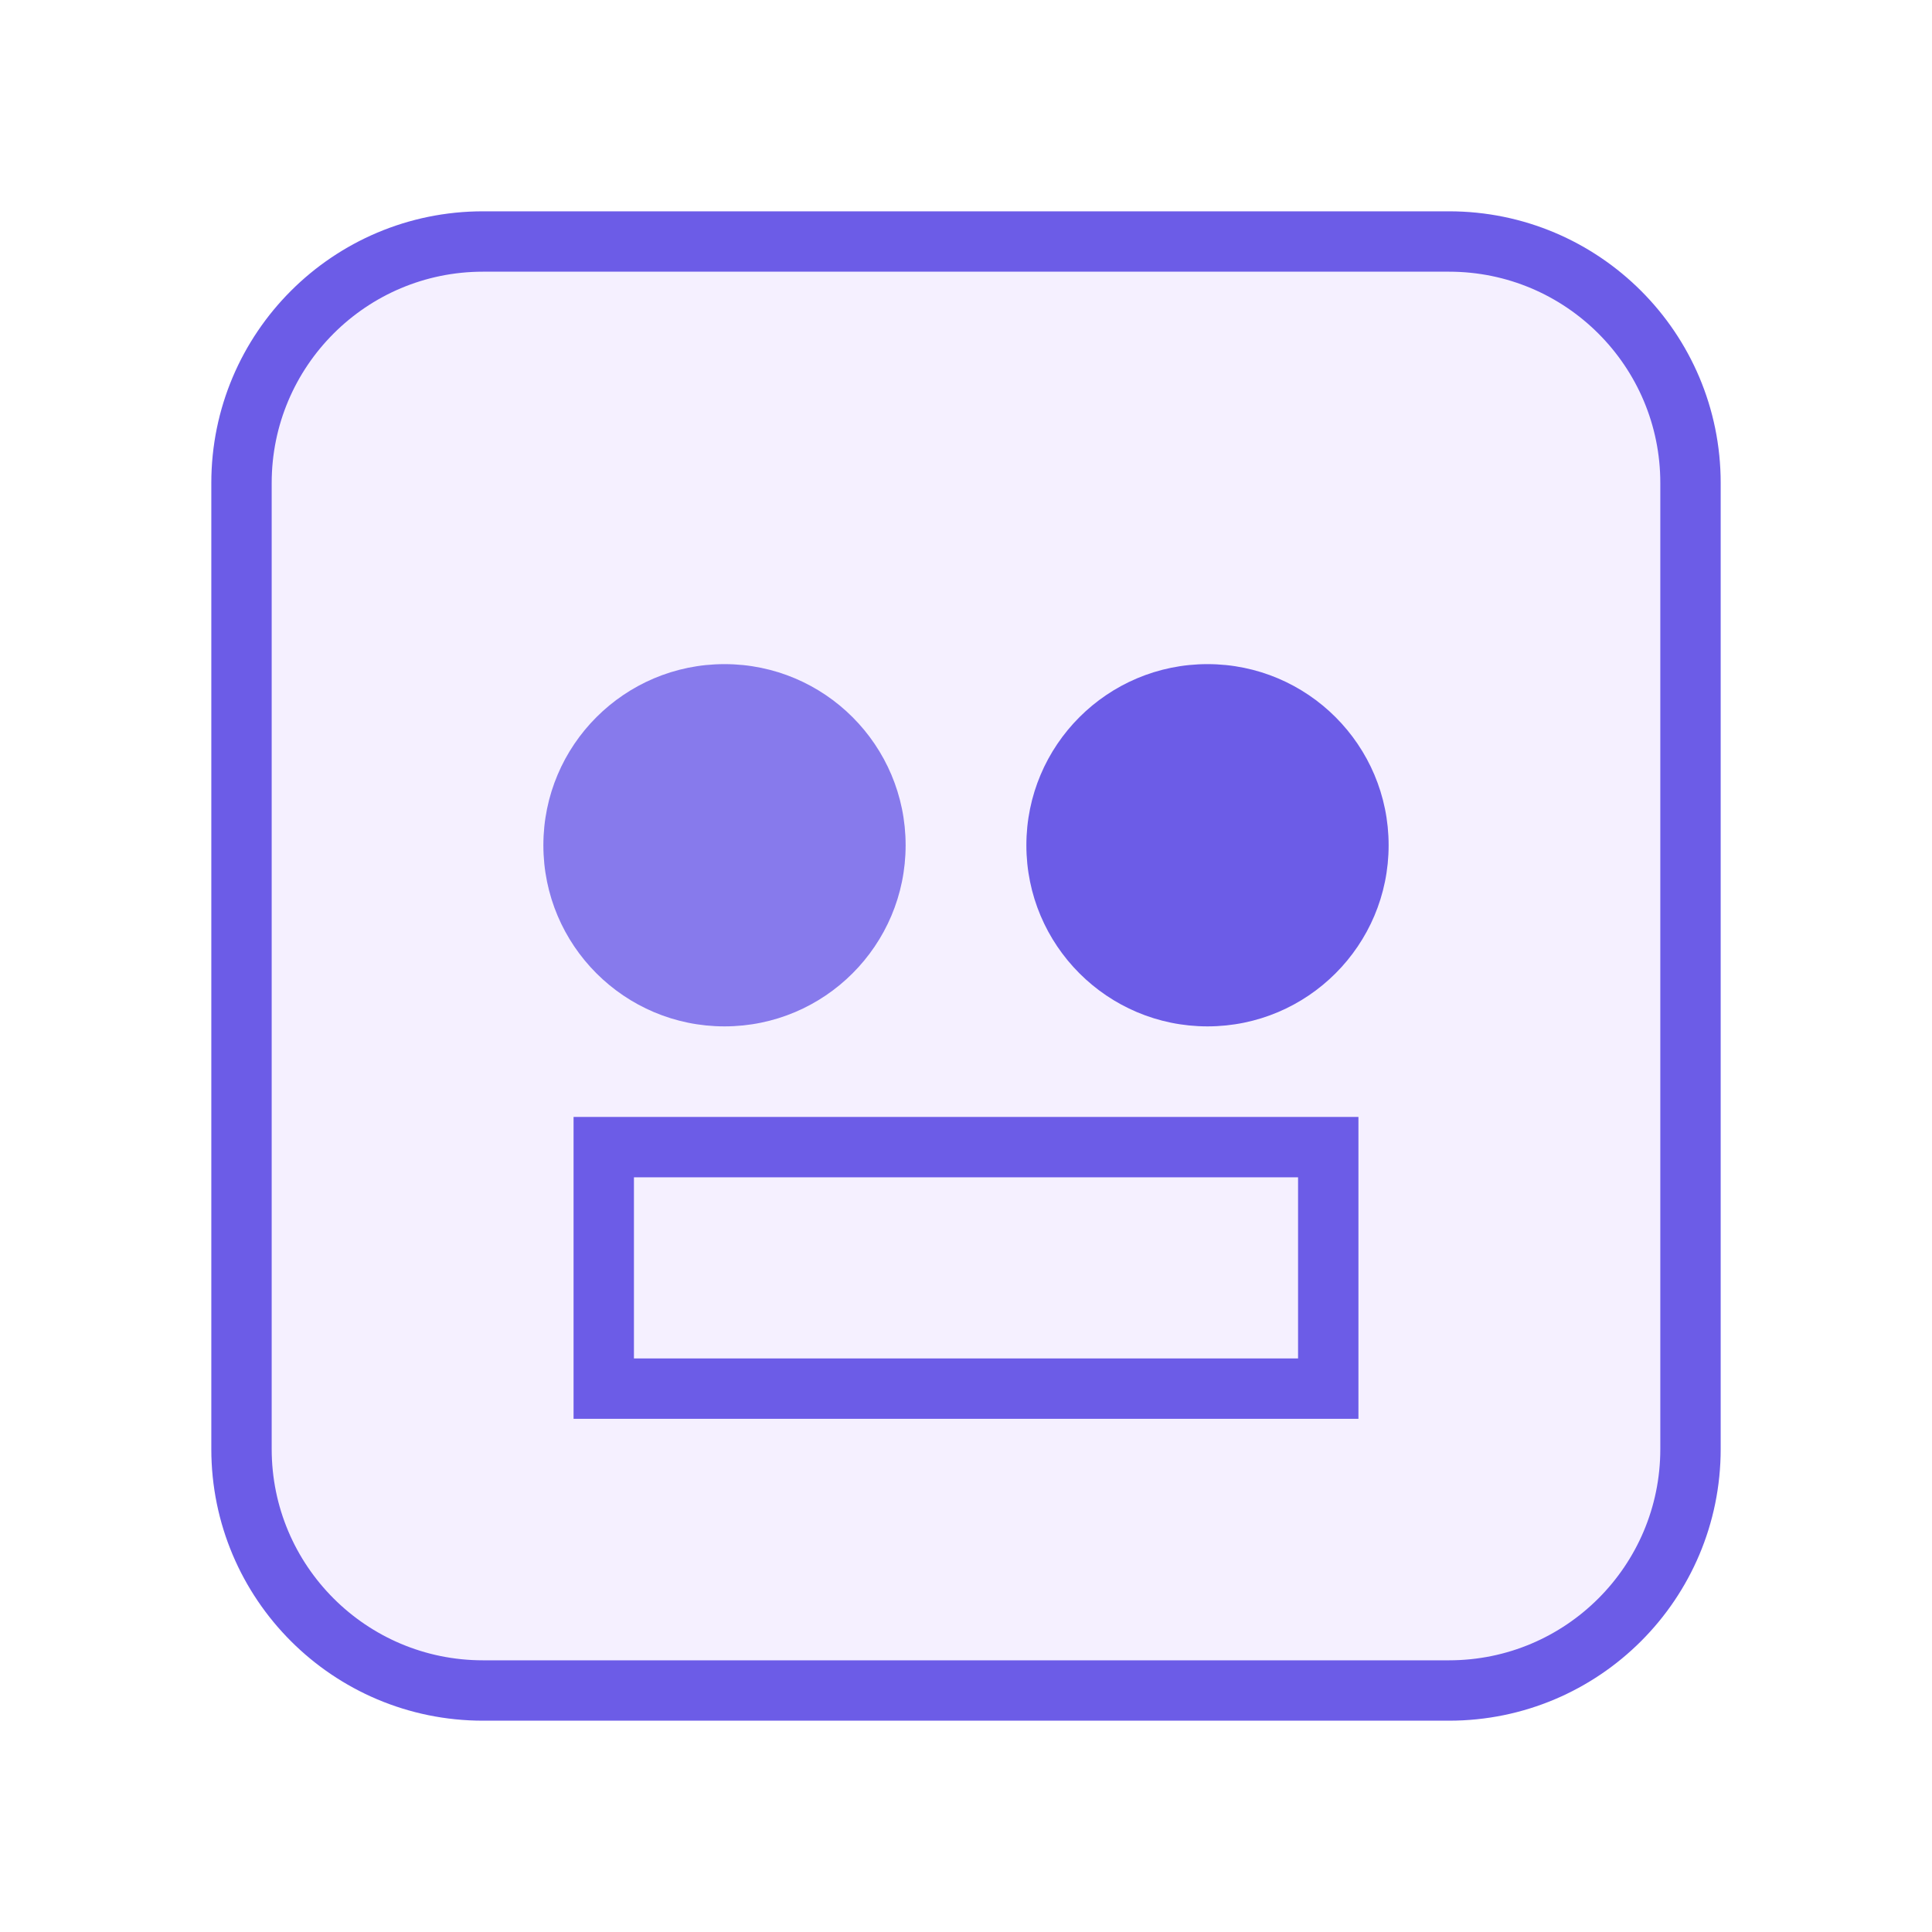
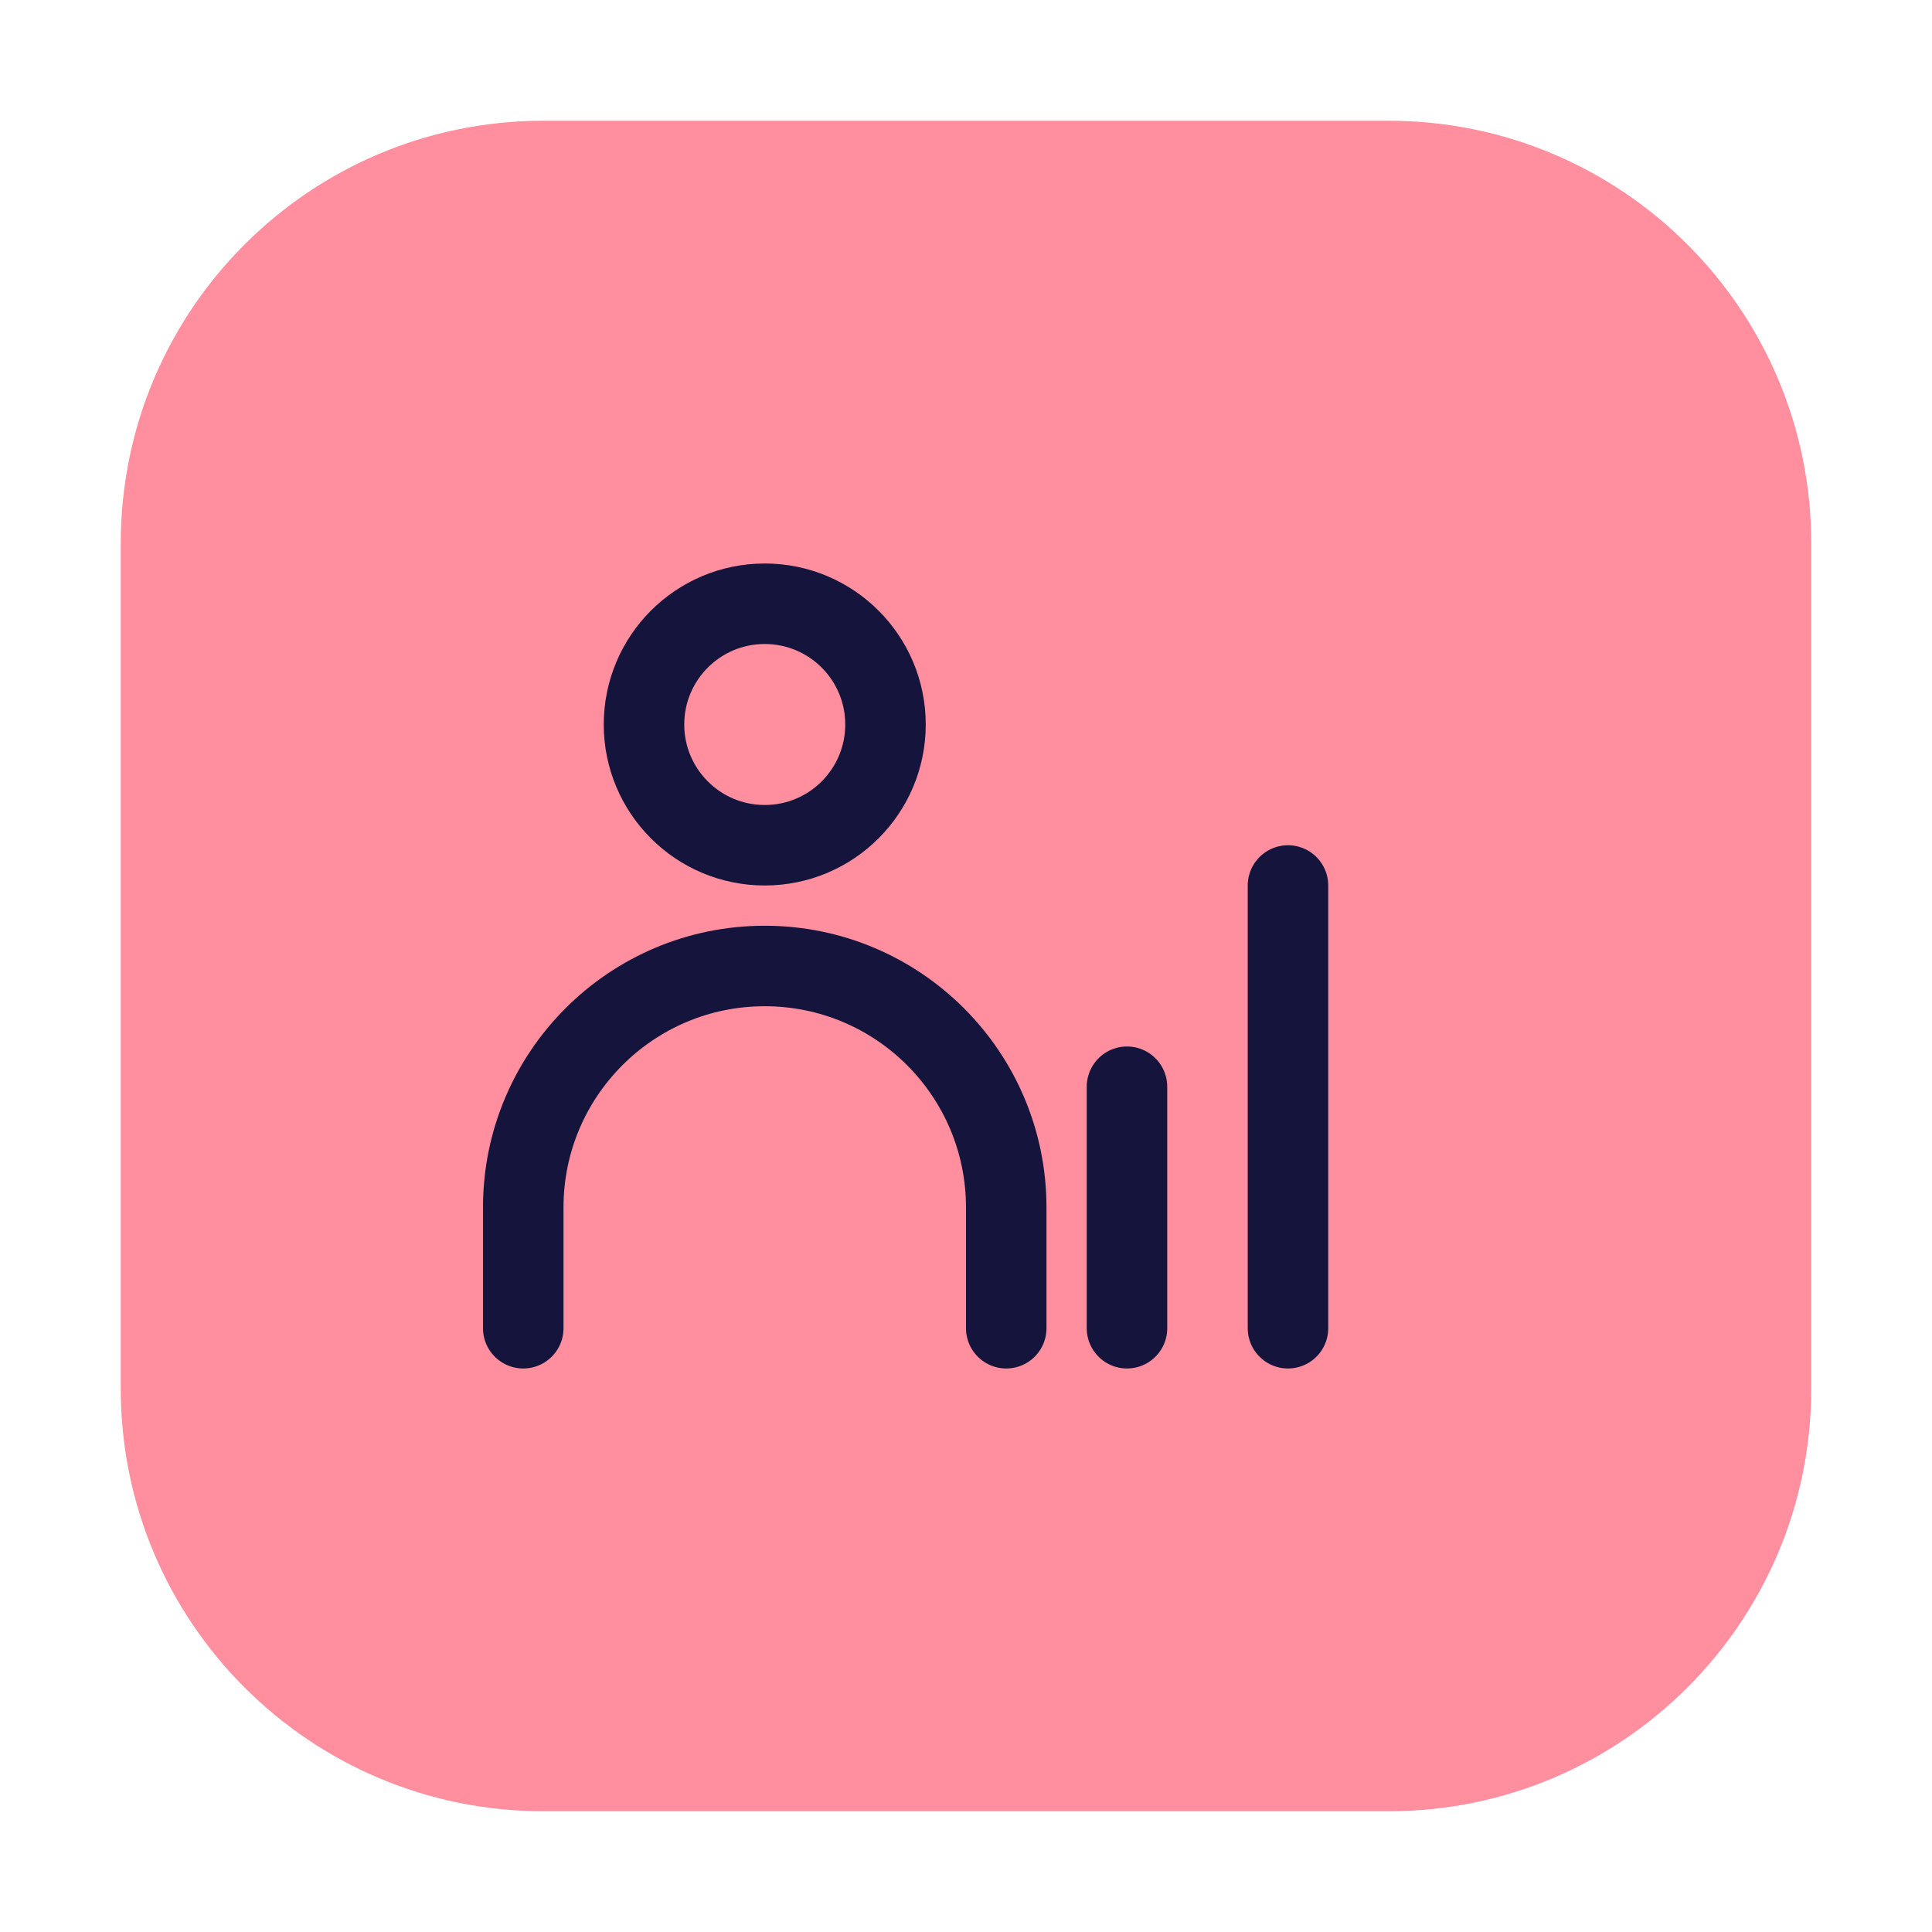
- <svg xmlns="http://www.w3.org/2000/svg" width="60" height="60" viewBox="0 0 64 64">
-   <rect x="8" y="8" width="48" height="48" rx="8" fill="#F5F0FF" stroke="#6C5CE7" stroke-width="2" />
-   <circle cx="24" cy="28" r="6" fill="#6C5CE7" opacity=".8" />
-   <circle cx="40" cy="28" r="6" fill="#6C5CE7" />
-   <rect x="20" y="38" width="24" height="8" fill="none" stroke="#6C5CE7" stroke-width="2" />
+ <svg xmlns="http://www.w3.org/2000/svg" width="64" height="64" viewBox="0 0 64 64">
+   <rect x="4" y="4" width="56" height="56" rx="14" fill="#FF8F9E" />
+   <g transform="translate(16 16) scale(1.3333)">
+     <path d="M7 6m-3 0a3 3 0 1 0 6 0a3 3 0 1 0-6 0M1 21v-3a6 6 0 0 1 12 0v3M16 21v-6M20 21V10" fill="none" stroke="#14143C" stroke-width="2" stroke-linecap="round" stroke-linejoin="round" />
+   </g>
</svg>
